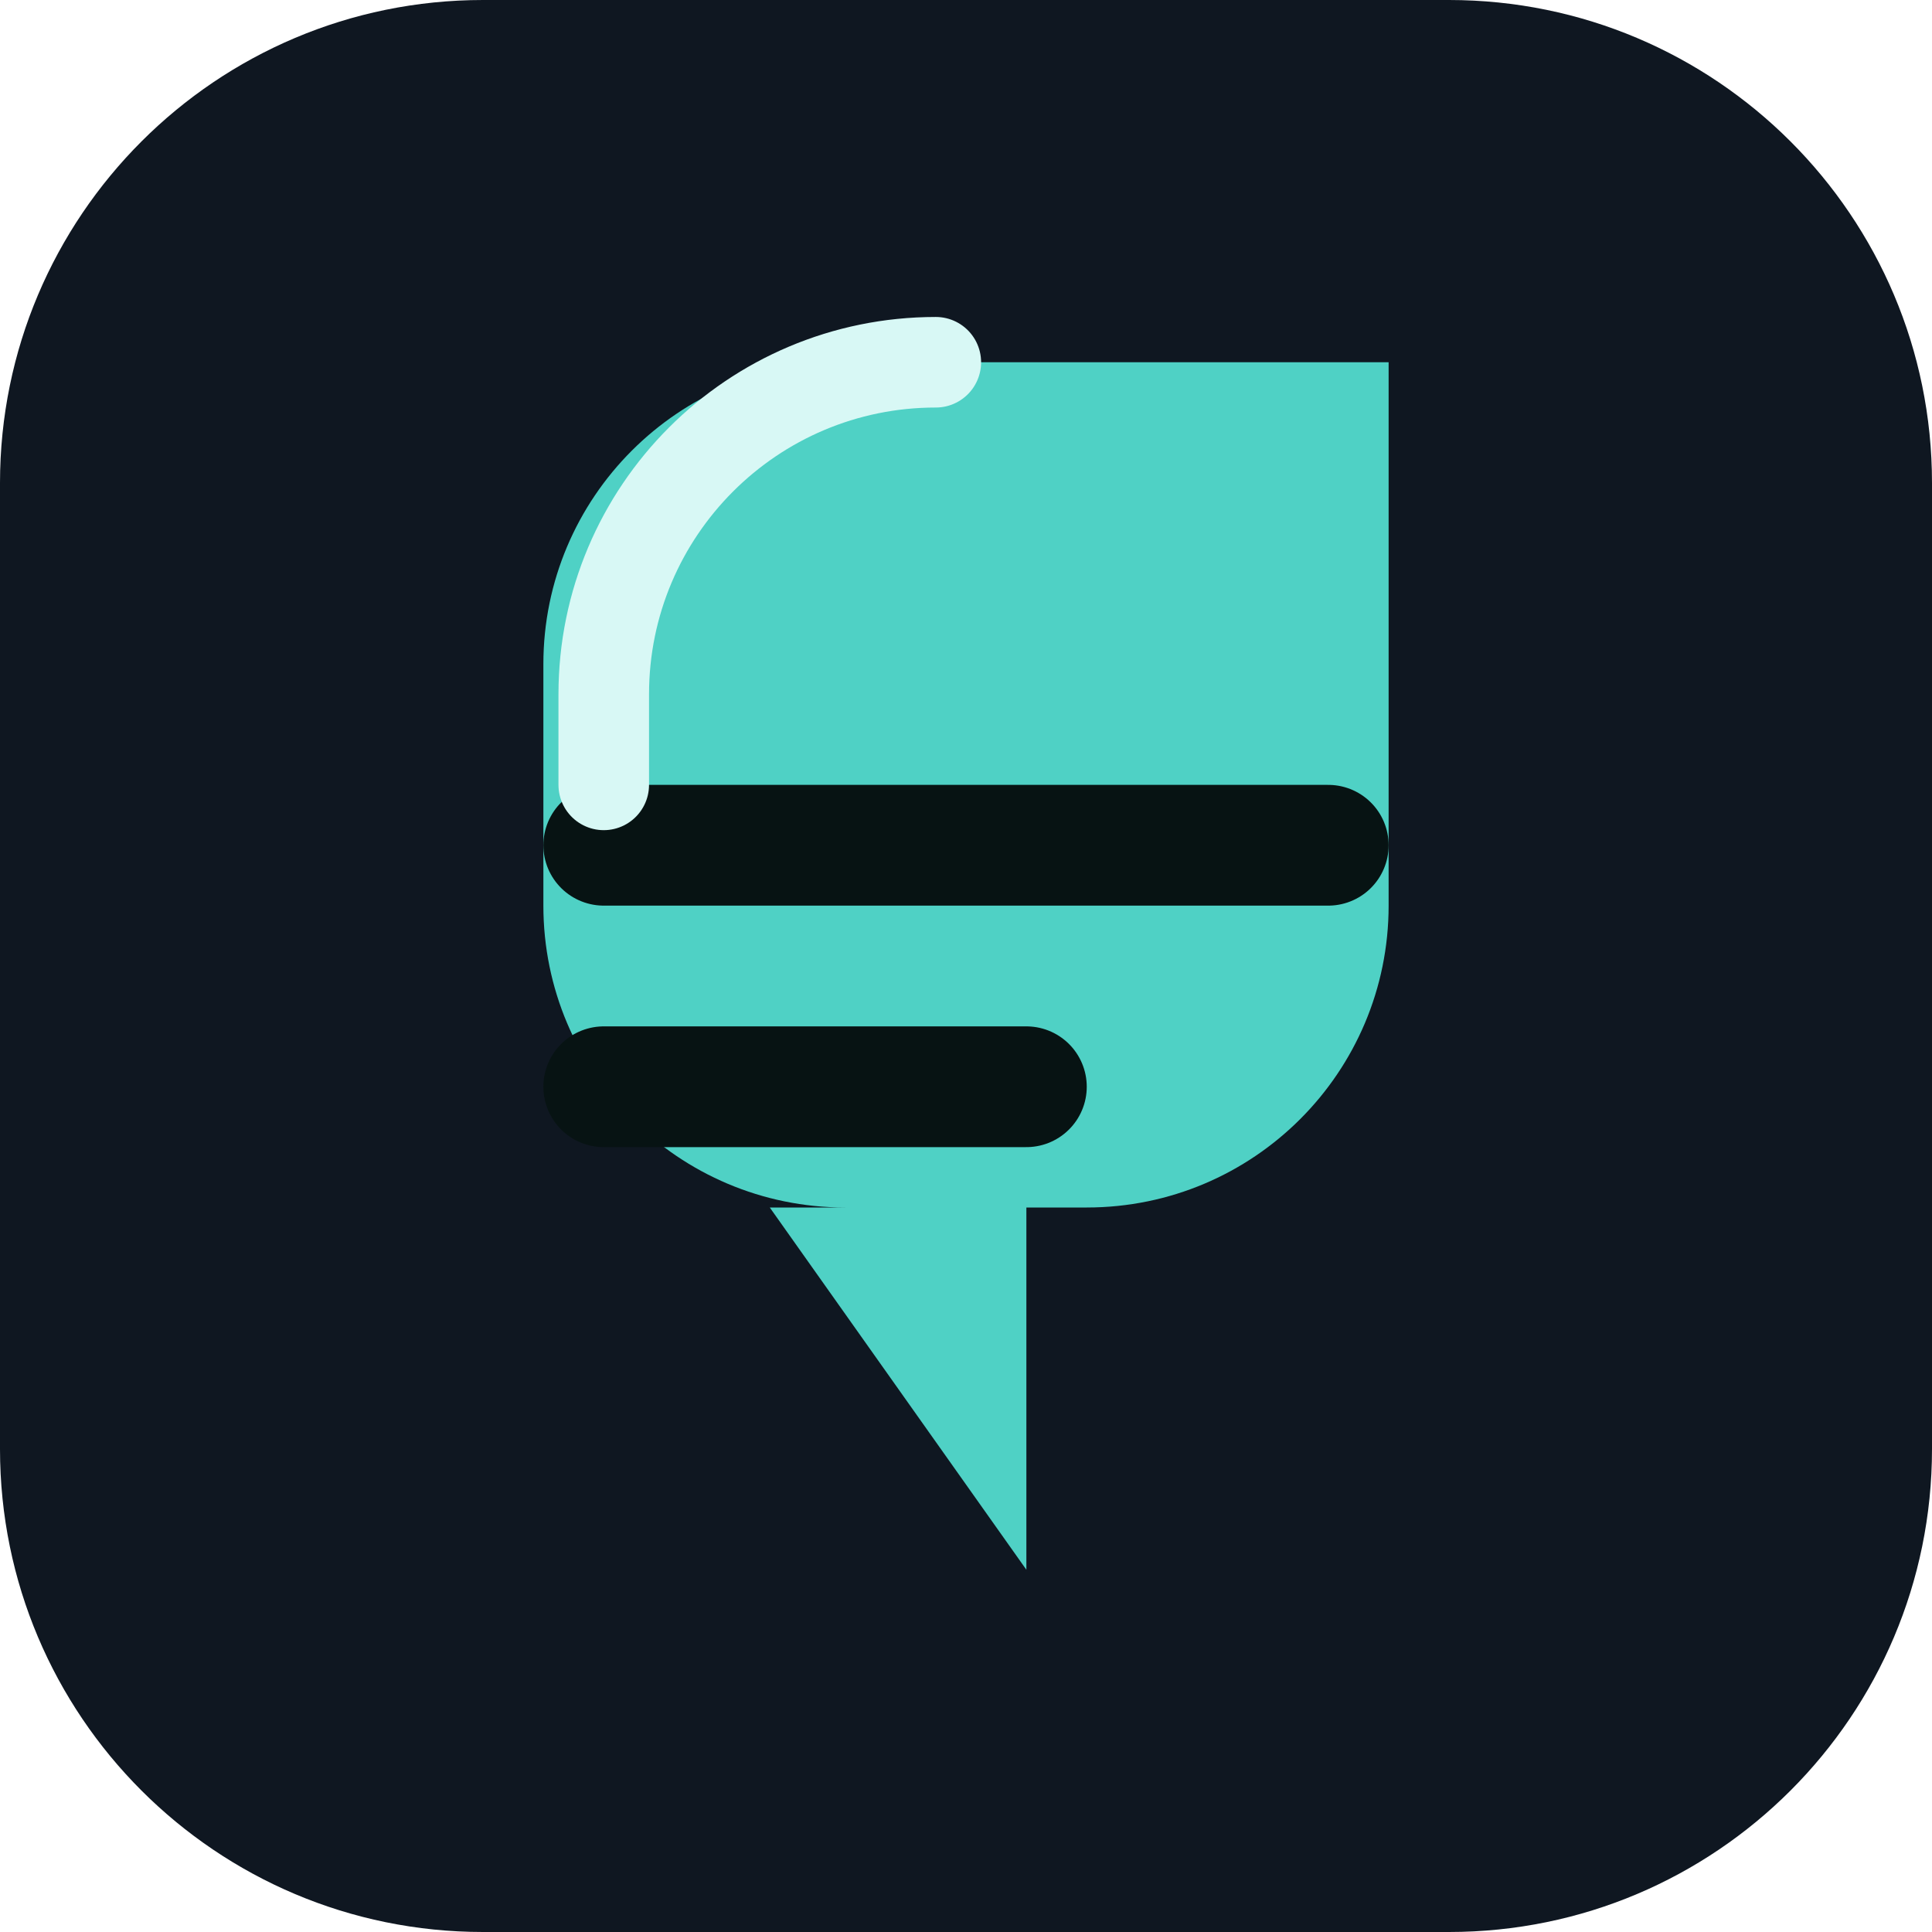
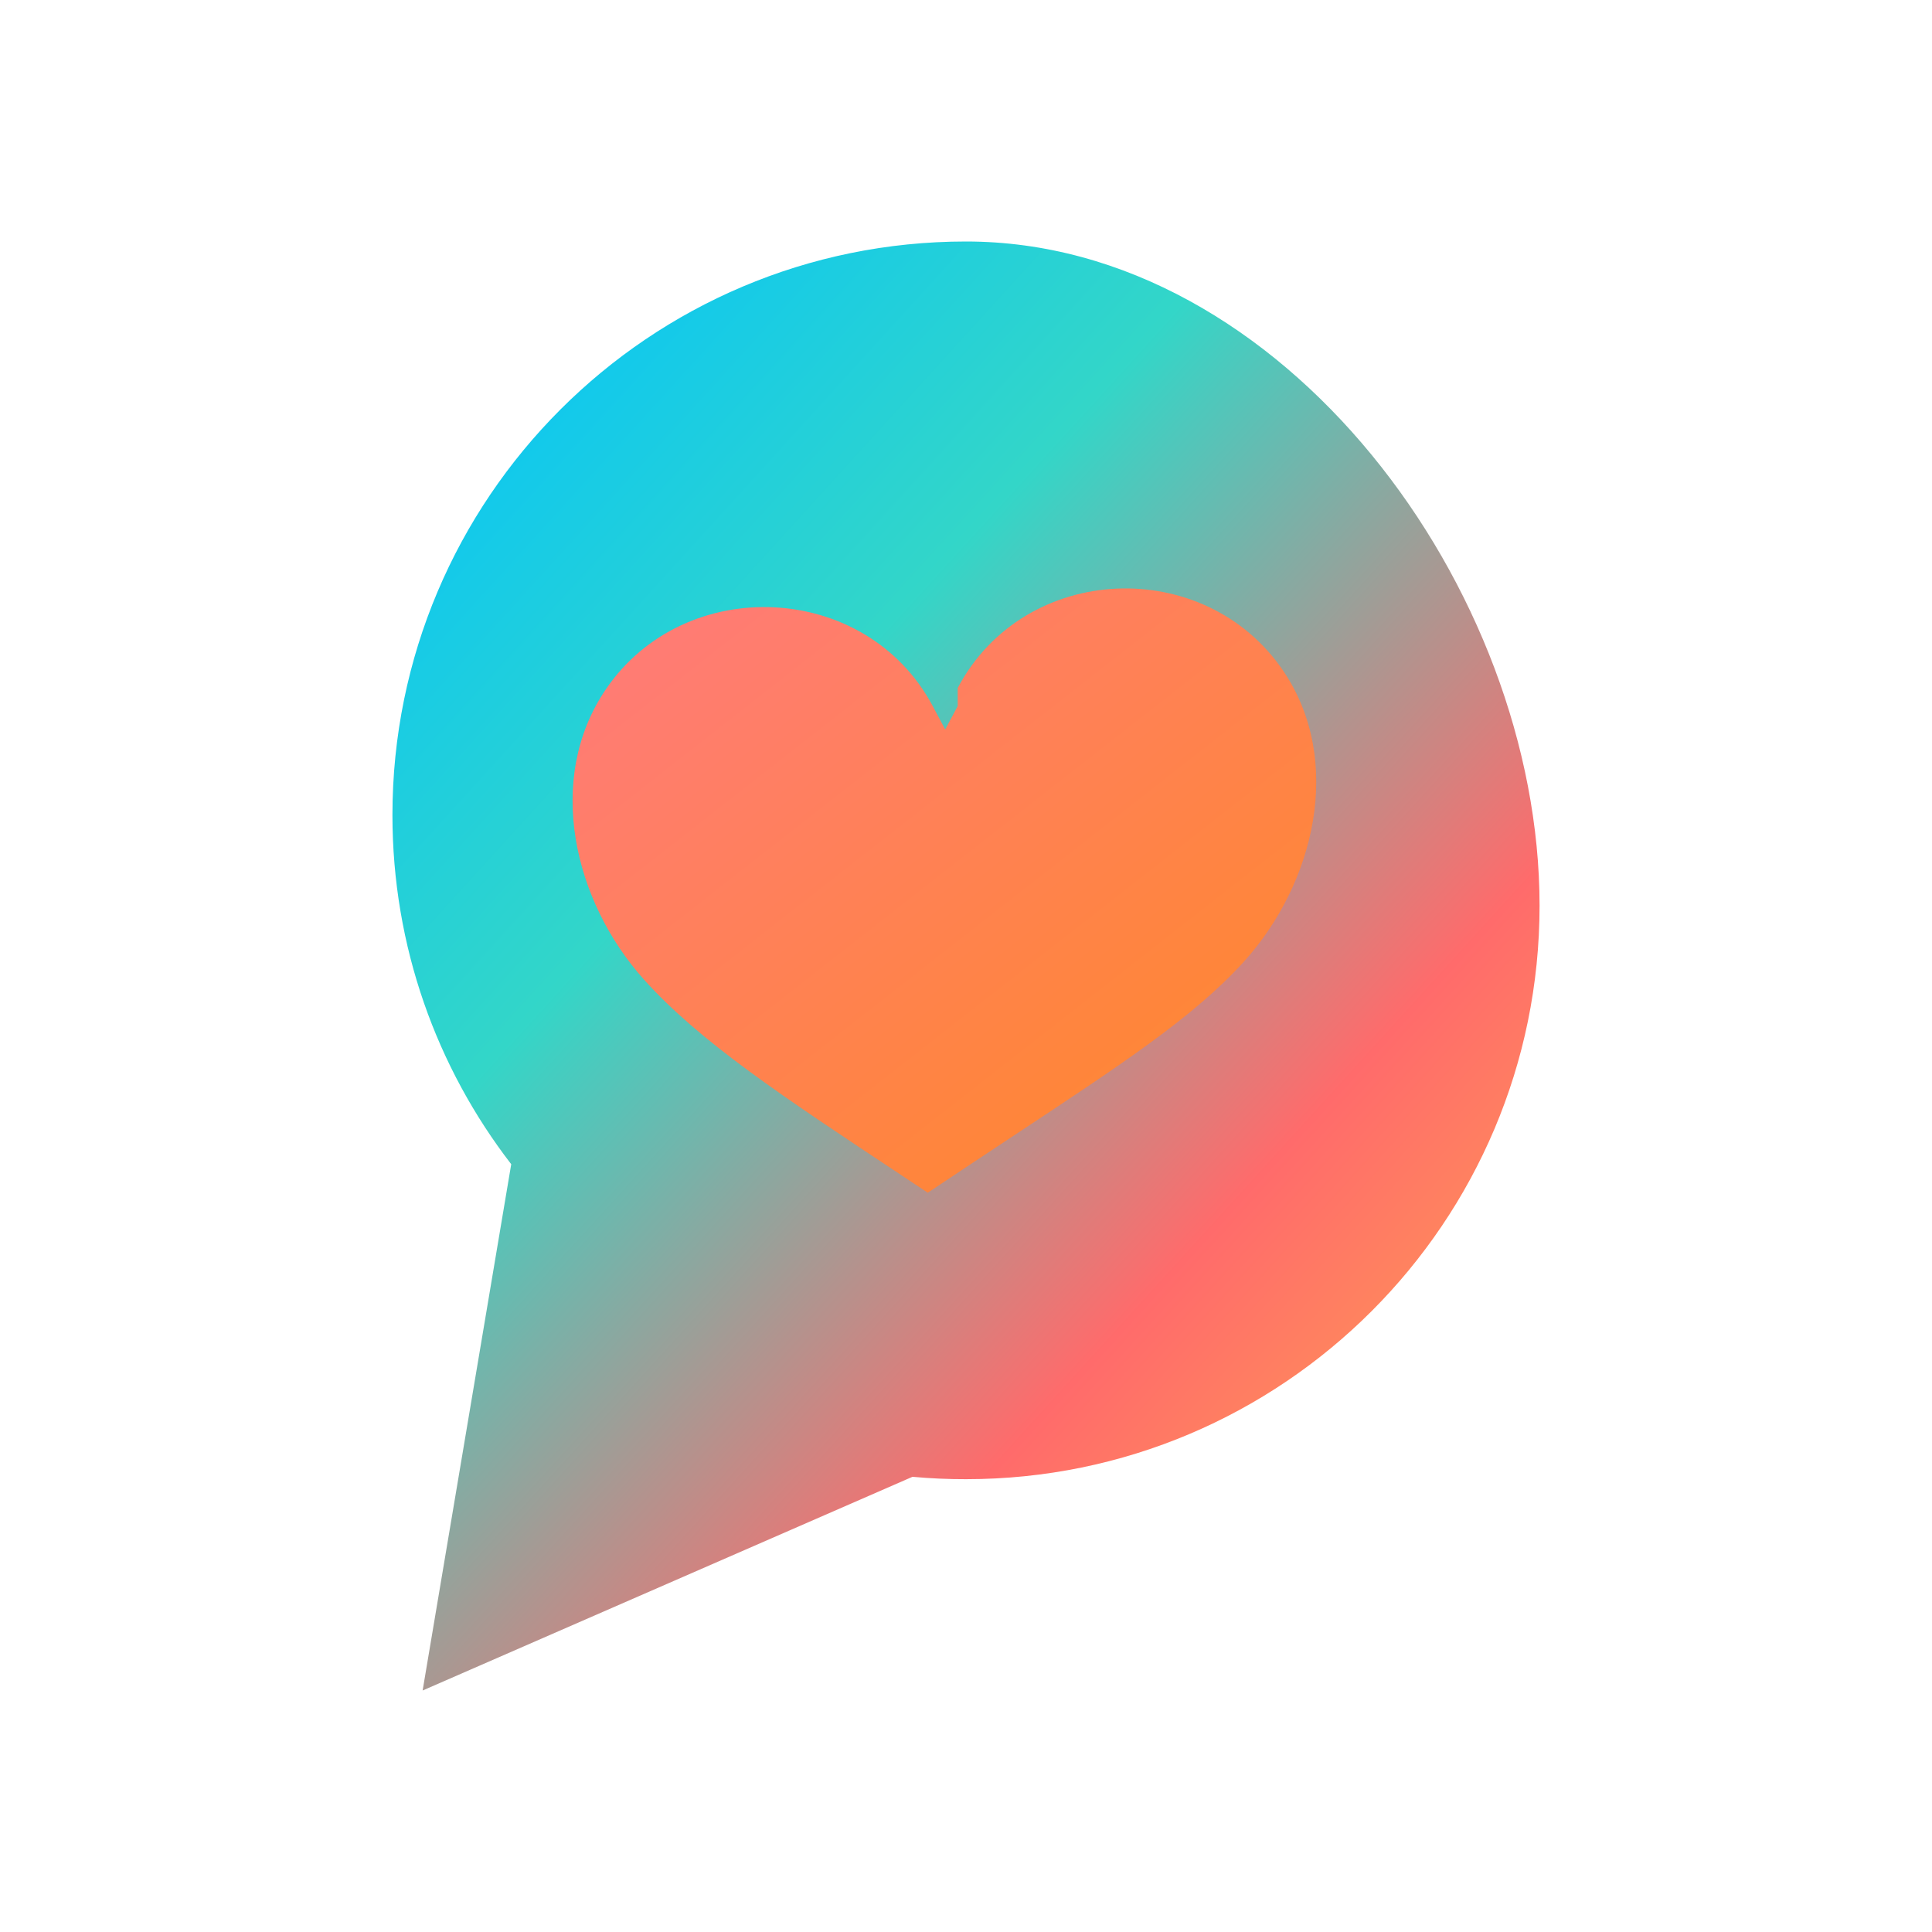
<svg xmlns="http://www.w3.org/2000/svg" viewBox="0 0 64 64" fill="none">
-   <rect width="64" height="64" rx="16" fill="#0F1721" />
-   <path d="M18 22C18 16.477 22.477 12 28 12H46V30C46 35.523 41.523 40 36 40H34V52L25.5 40H28C22.477 40 18 35.523 18 30V22Z" fill="#4FD1C5" />
-   <path d="M20 28H44" stroke="#071313" stroke-width="4" stroke-linecap="round" />
-   <path d="M20 36H34" stroke="#071313" stroke-width="4" stroke-linecap="round" />
-   <path d="M31 12C24.925 12 20 16.925 20 23V26" stroke="#D8F8F5" stroke-width="3" stroke-linecap="round" />
+   <defs>
+     <linearGradient id="feltabout-ring" x1="10" y1="12" x2="54" y2="52" gradientUnits="userSpaceOnUse">
+       <stop offset="0" stop-color="#00C2FF" />
+       <stop offset="0.34" stop-color="#33D6C8" />
+       <stop offset="0.7" stop-color="#FF6B6B" />
+       <stop offset="1" stop-color="#FFB547" />
+     </linearGradient>
+     <linearGradient id="feltabout-heart" x1="24" y1="20" x2="42" y2="43" gradientUnits="userSpaceOnUse">
+       <stop offset="0" stop-color="#FF7C73" />
+       <stop offset="1" stop-color="#FF8A1F" />
+     </linearGradient>
+   </defs>
+   <path d="M32 8c-10.493 0-19 8.507-19 19 0 4.355 1.467 8.366 3.935 11.566L14 56l16.227-7.079A18.94 18.94 0 0 0 32 49c10.493 0 19-8.507 19-19S42.493 8 32 8Z" fill="url(#feltabout-ring)" />
+   <path d="M31.725 22.79c2.214-4.185 8.212-4.411 10.806-.536 1.984 2.965 1.02 7.004-1.32 9.596-1.663 1.842-4.103 3.436-7.687 5.807-.819.542-1.747 1.156-2.79 1.854-.284-.19-.56-.373-.829-.551-4.004-2.652-6.73-4.458-8.568-6.505-2.337-2.603-3.284-6.65-1.271-9.616 2.615-3.852 8.627-3.587 10.83.547l.415.778.414-.774Z" fill="url(#feltabout-heart)" />
</svg>
